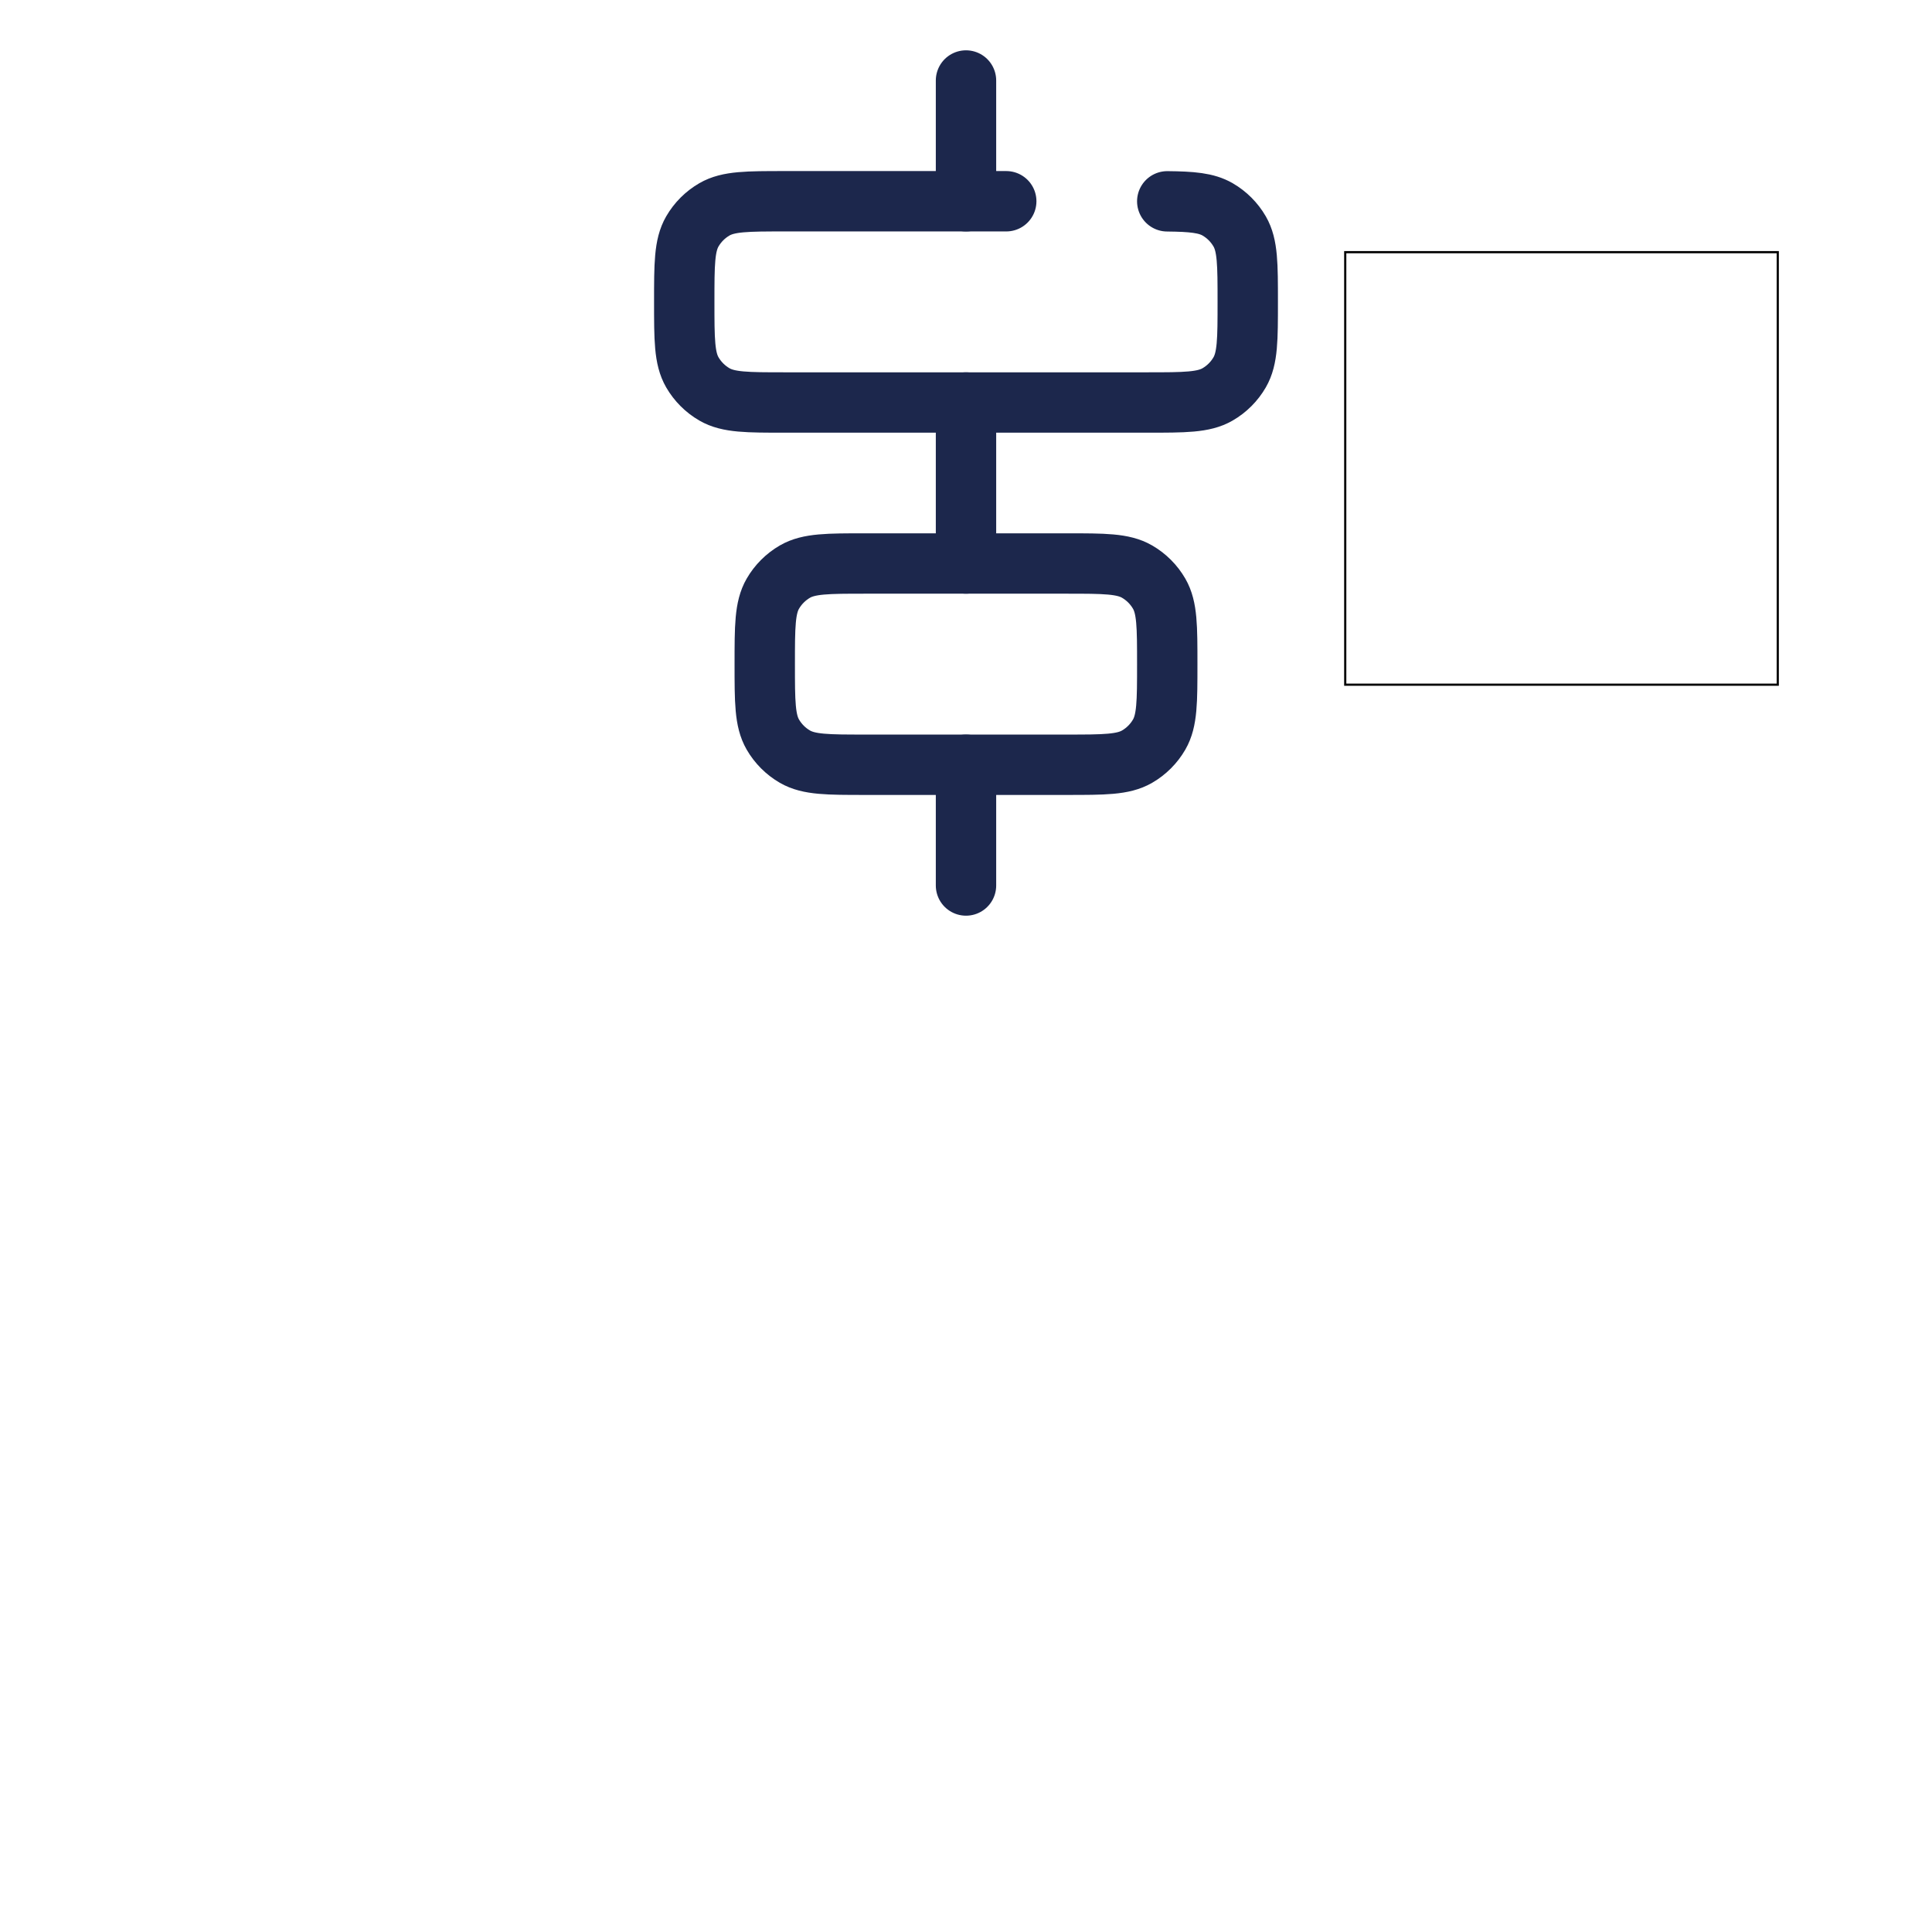
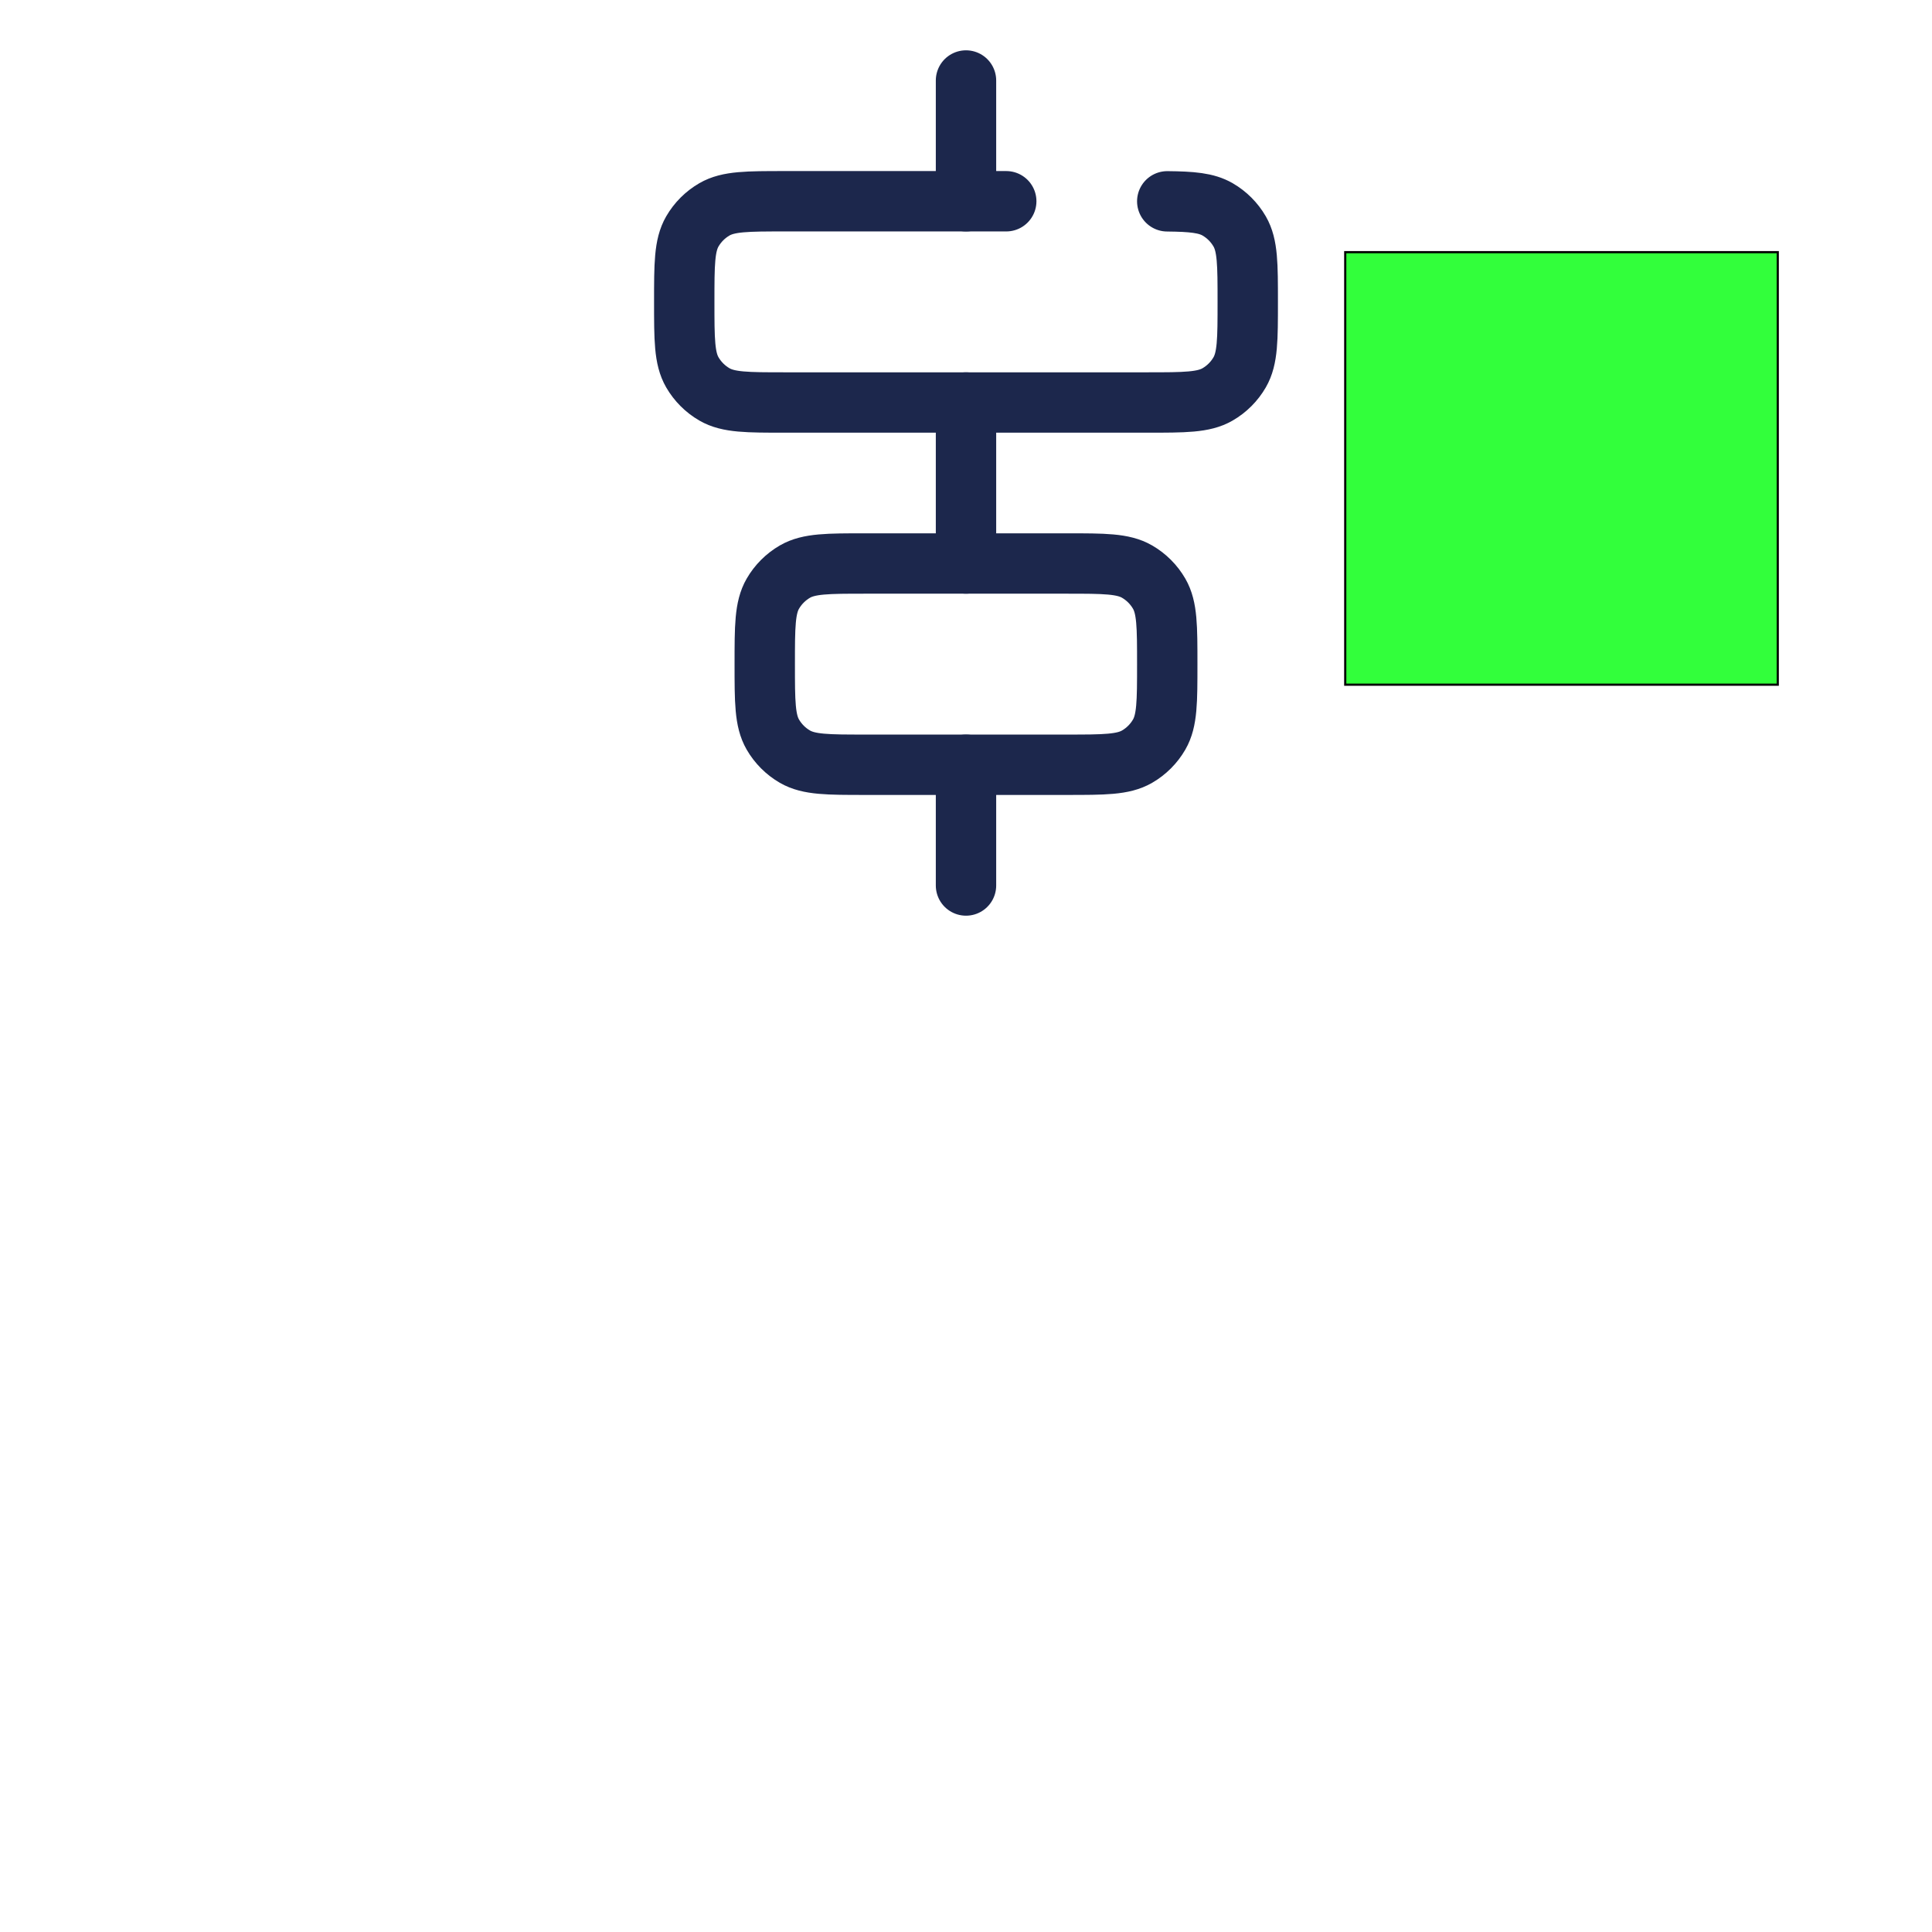
<svg xmlns="http://www.w3.org/2000/svg" width="800px" height="800px" viewBox="0 0 24 48" fill="none" version="1.1" id="svg3">
  <defs id="defs3" />
  <path d="M12 2L12 5M12 22L12 19M12 14L12 10" stroke="#1C274C" stroke-width="1.5" stroke-linecap="round" id="path1" />
  <path d="M13 5L7.5 5C6.565 5 6.098 5 5.75 5.201C5.522 5.333 5.333 5.522 5.201 5.75C5 6.098 5 6.565 5 7.5C5 8.435 5 8.902 5.201 9.25C5.333 9.478 5.522 9.667 5.75 9.799C6.098 10 6.565 10 7.5 10L16.5 10C17.435 10 17.902 10 18.25 9.799C18.478 9.667 18.667 9.478 18.799 9.25C19 8.902 19 8.435 19 7.5C19 6.565 19 6.098 18.799 5.75C18.667 5.522 18.478 5.333 18.25 5.201C17.97 5.04 17.614 5.008 17 5.002" stroke="#1C274C" stroke-width="1.5" stroke-linecap="round" id="path2" />
  <path d="M7 16.5C7 15.565 7 15.098 7.201 14.75C7.333 14.522 7.522 14.333 7.75 14.201C8.098 14 8.565 14 9.5 14H14.5C15.435 14 15.902 14 16.25 14.201C16.478 14.333 16.667 14.522 16.799 14.75C17 15.098 17 15.565 17 16.5C17 17.435 17 17.902 16.799 18.25C16.667 18.478 16.478 18.667 16.25 18.799C15.902 19 15.435 19 14.5 19H9.5C8.565 19 8.098 19 7.75 18.799C7.522 18.667 7.333 18.478 7.201 18.25C7 17.902 7 17.435 7 16.5Z" stroke="#1C274C" stroke-width="1.5" id="path3" />
-   <rect style="fill:none;stroke:#000000;stroke-dasharray:none;stroke-width:0.054" id="qrPlaceholder" width="10.746" height="10.746" x="21.422" y="6.265" stroke-width="0.054" />
+   <rect style="stroke:#000000;stroke-dasharray:none;stroke-width:0.054" id="qrPlaceholder" width="10.746" height="10.746" x="21.422" y="6.265" fill="#32ff3b" stroke-width="0.054" />
</svg>
